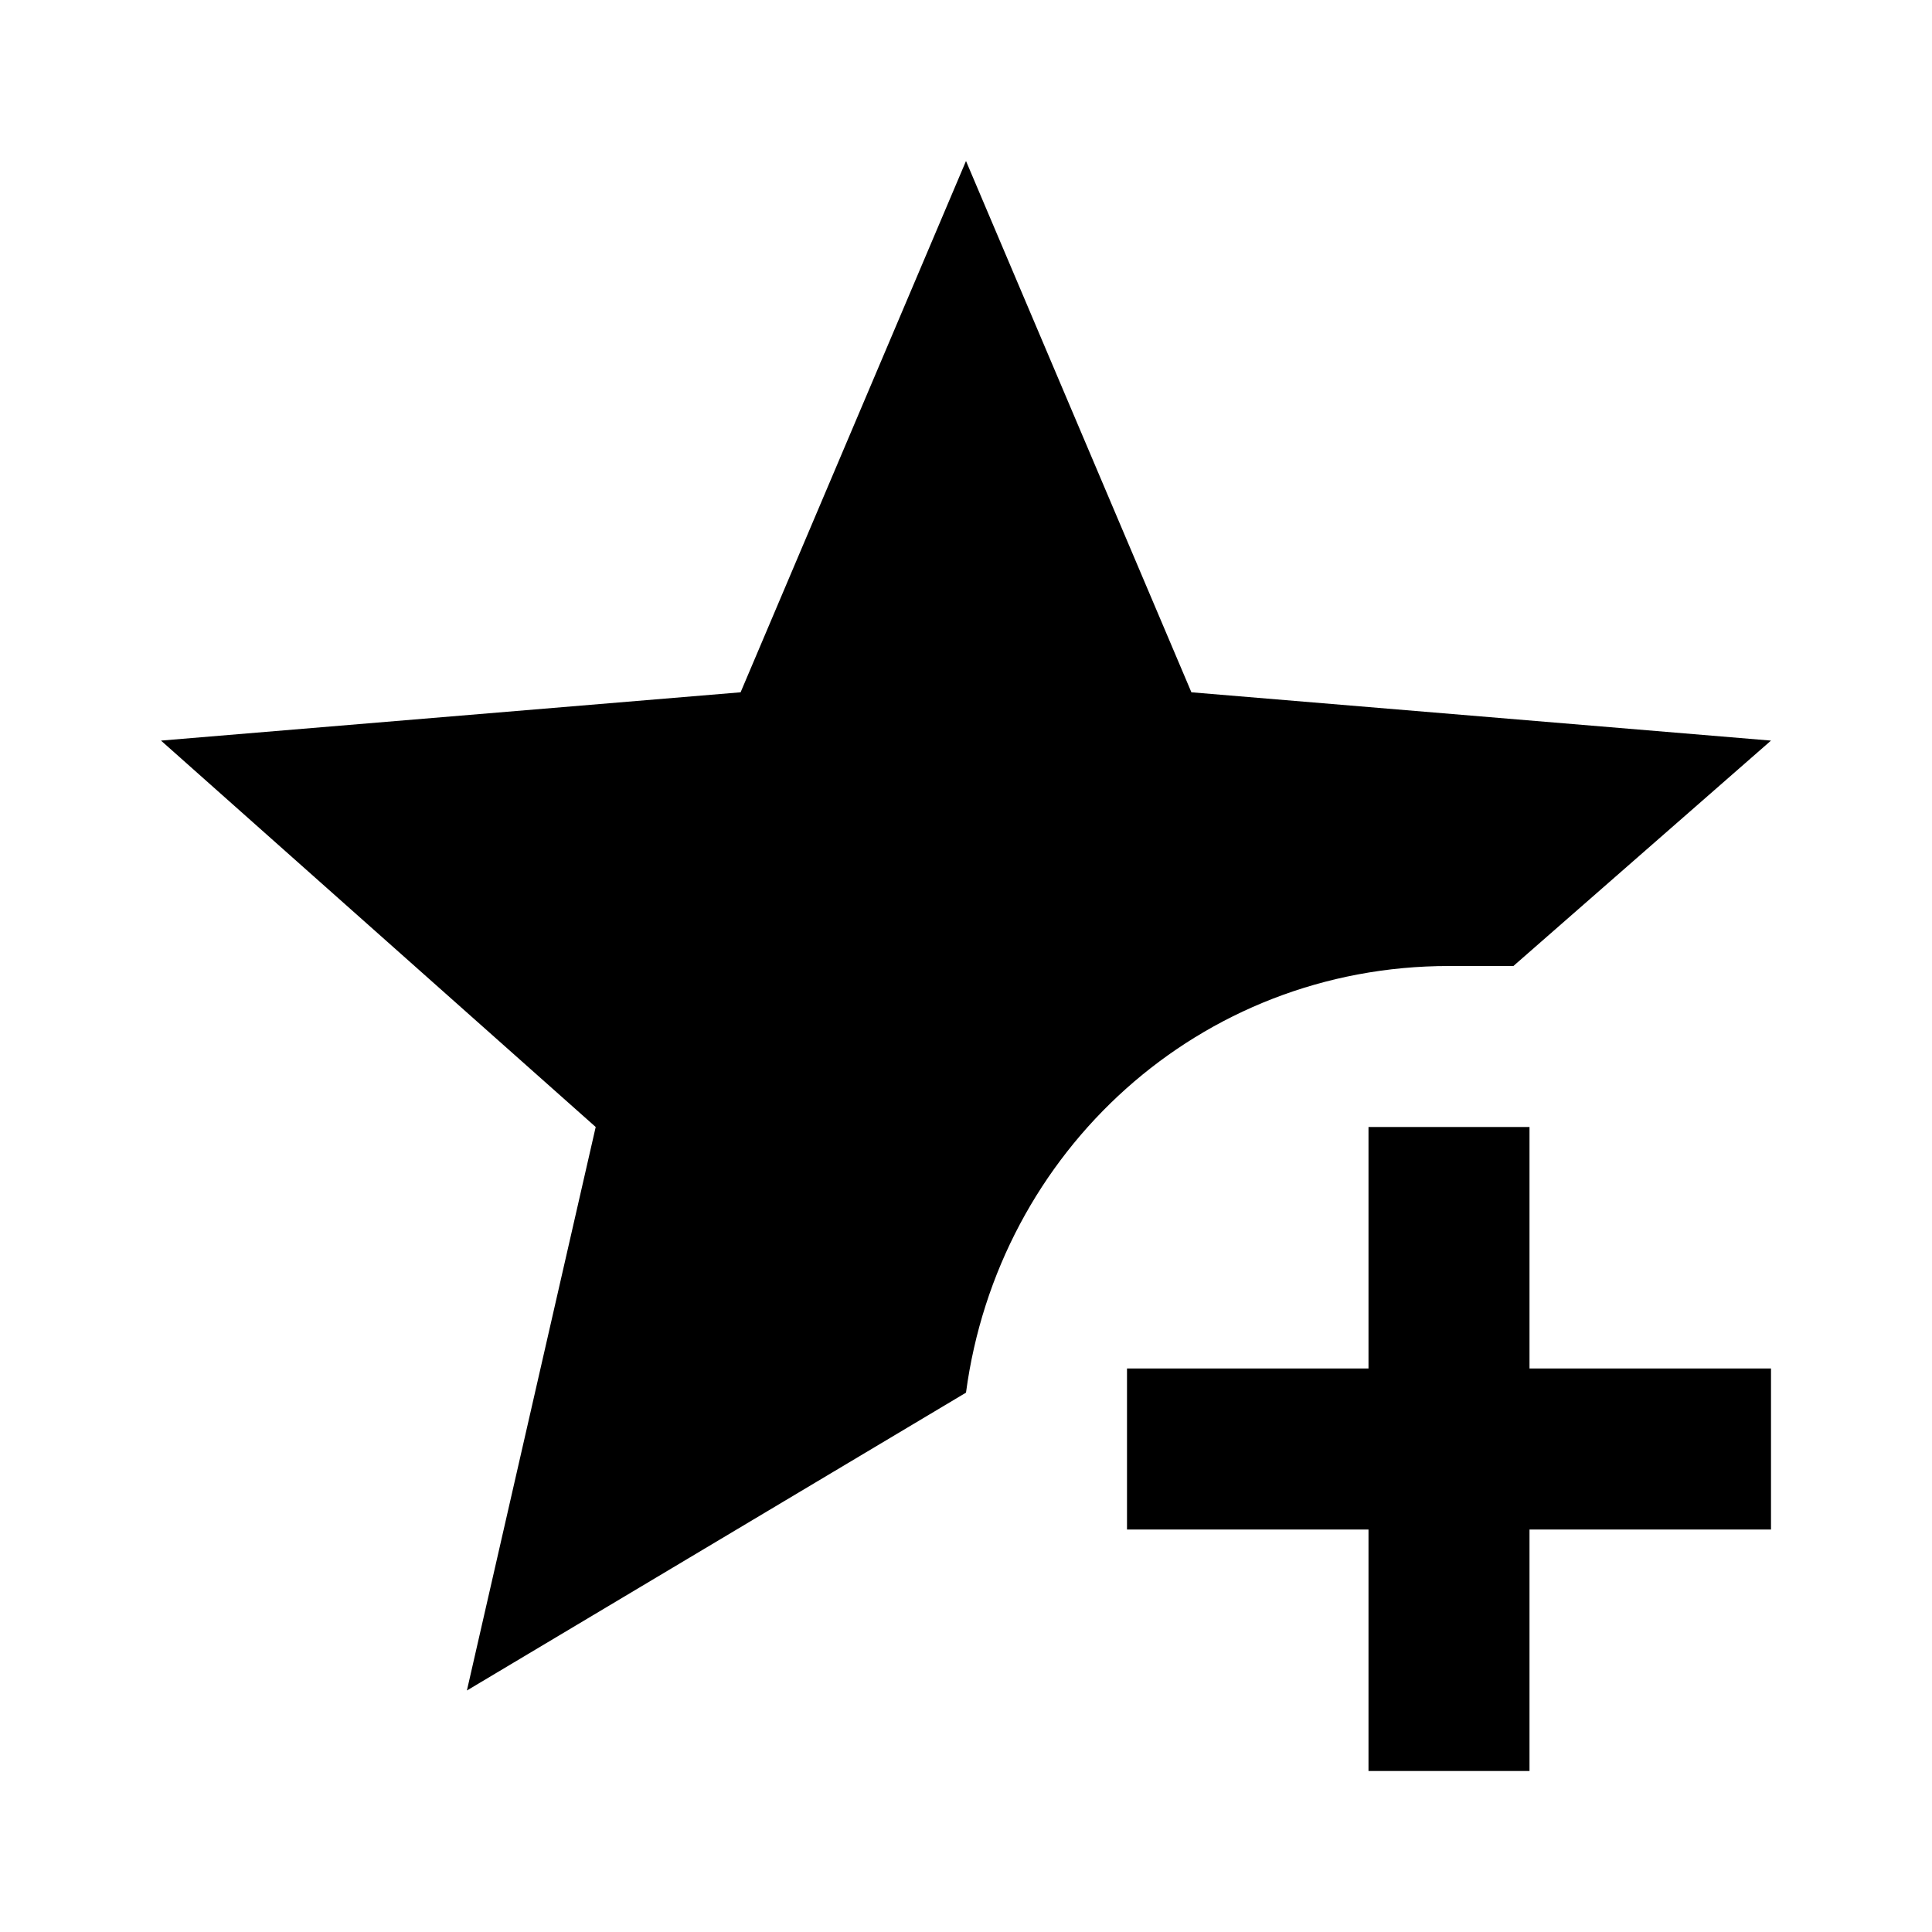
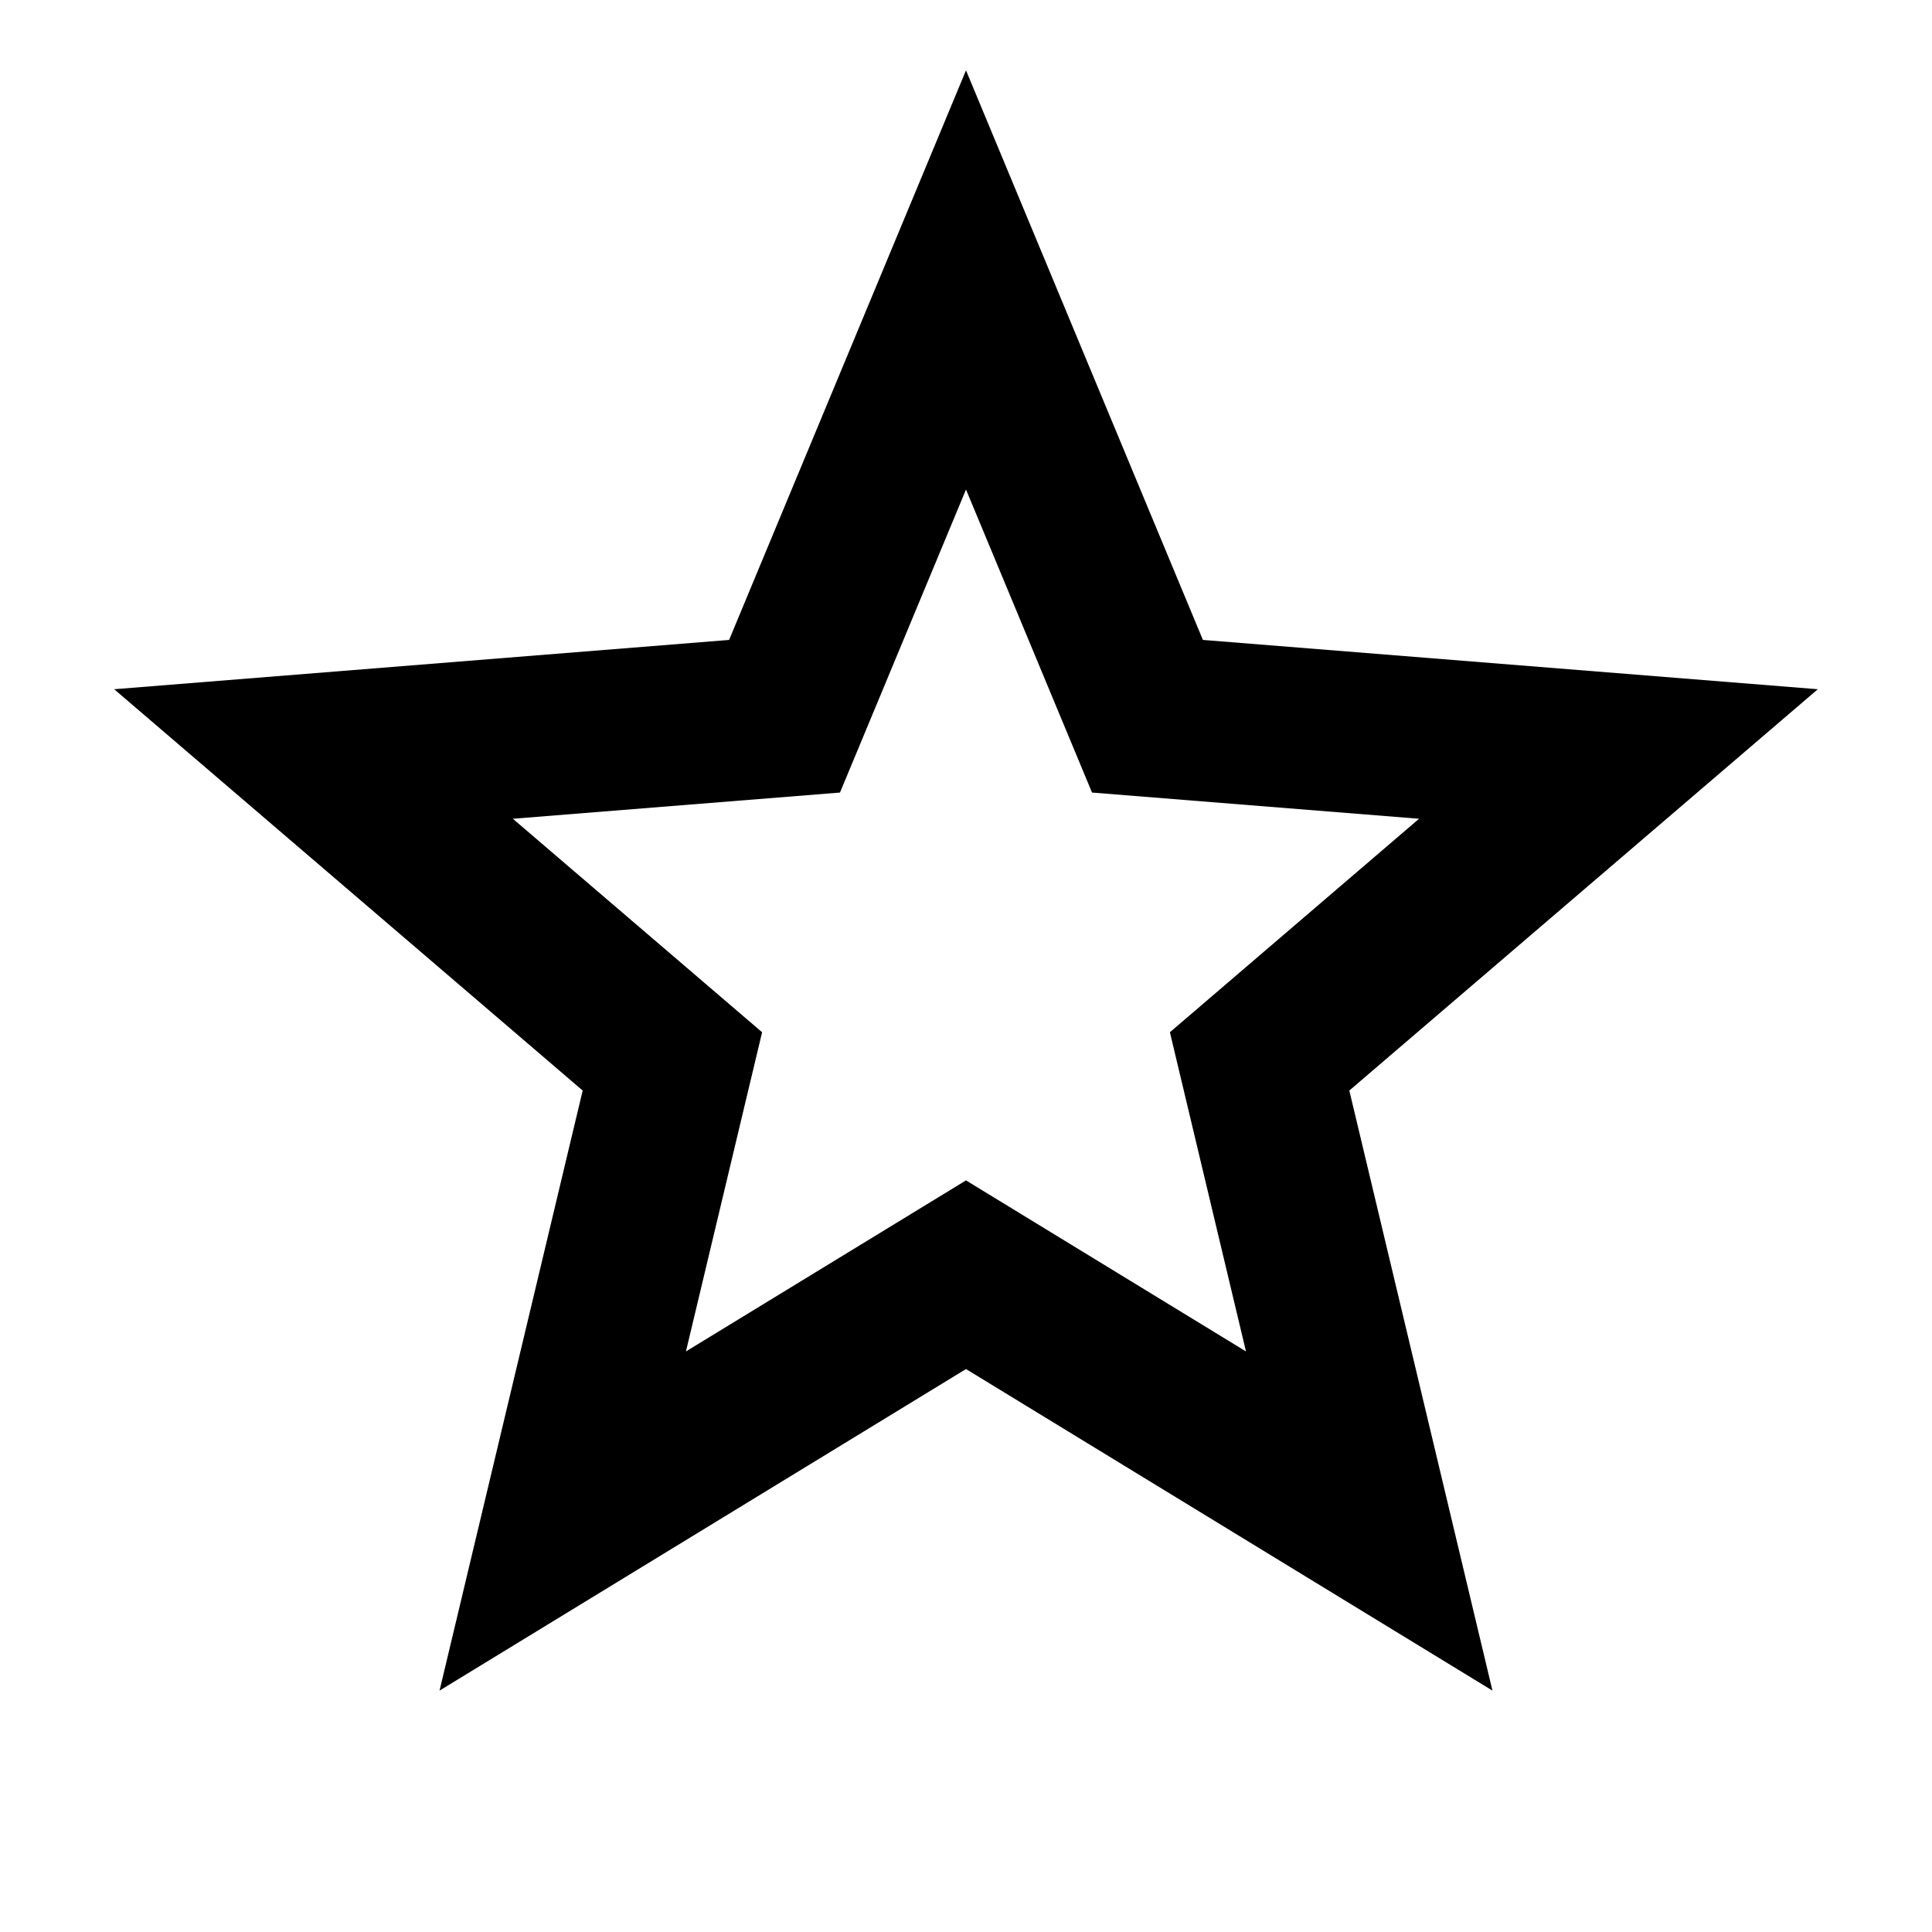
- <svg xmlns="http://www.w3.org/2000/svg" viewBox="0 0 24 24">
-   <path d="M5.8 21L7.4 14L2 9.2L9.2 8.6L12 2L14.8 8.6L22 9.2L18.8 12H18C14.9 12 12.4 14.3 12 17.3L5.8 21M17 14V17H14V19H17V22H19V19H22V17H19V14H17Z" />
+ <svg xmlns="http://www.w3.org/2000/svg" width="800px" height="800px" viewBox="0 0 512 512" version="1.1">
+   <g id="Page-1" stroke="none" stroke-width="1" fill="none" fill-rule="evenodd">
+     <g id="add" fill="#000000" transform="translate(30.25729, 18.64007)">
+       <path d="M225.743,0 L288.525,150.947 L451.485,164.012 L327.327,270.367 L365.259,429.388 L225.743,344.172 L86.226,429.388 L124.158,270.367 L2.84217094e-14,164.012 L162.96,150.947 L225.743,0 Z M259.138,191.395 L225.743,111.088 L192.347,191.395 L105.657,198.341 L171.708,254.917 L151.524,339.504 L225.743,294.176 L299.94,339.504 L279.778,254.917 L345.807,198.341 L259.138,191.395 Z" id="Star">
+ 
+ </path>
+     </g>
+   </g>
</svg>
